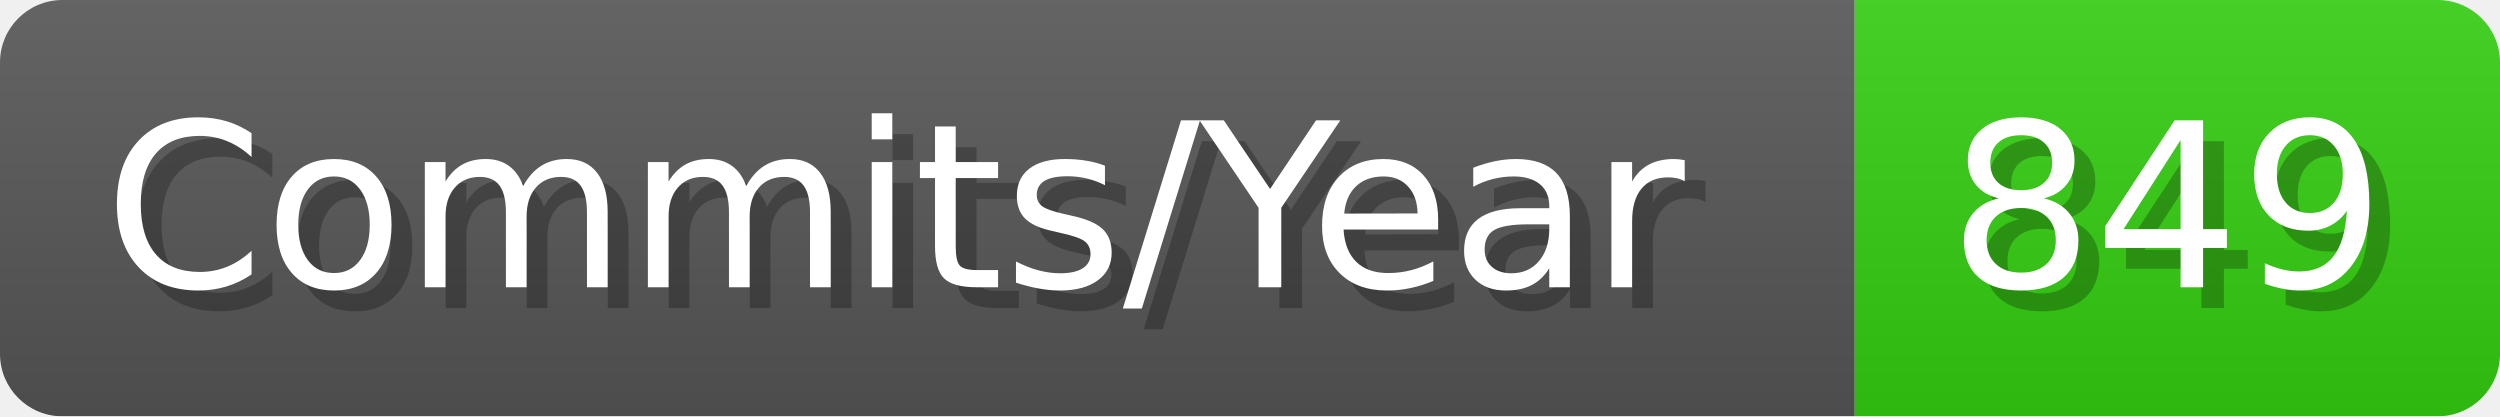
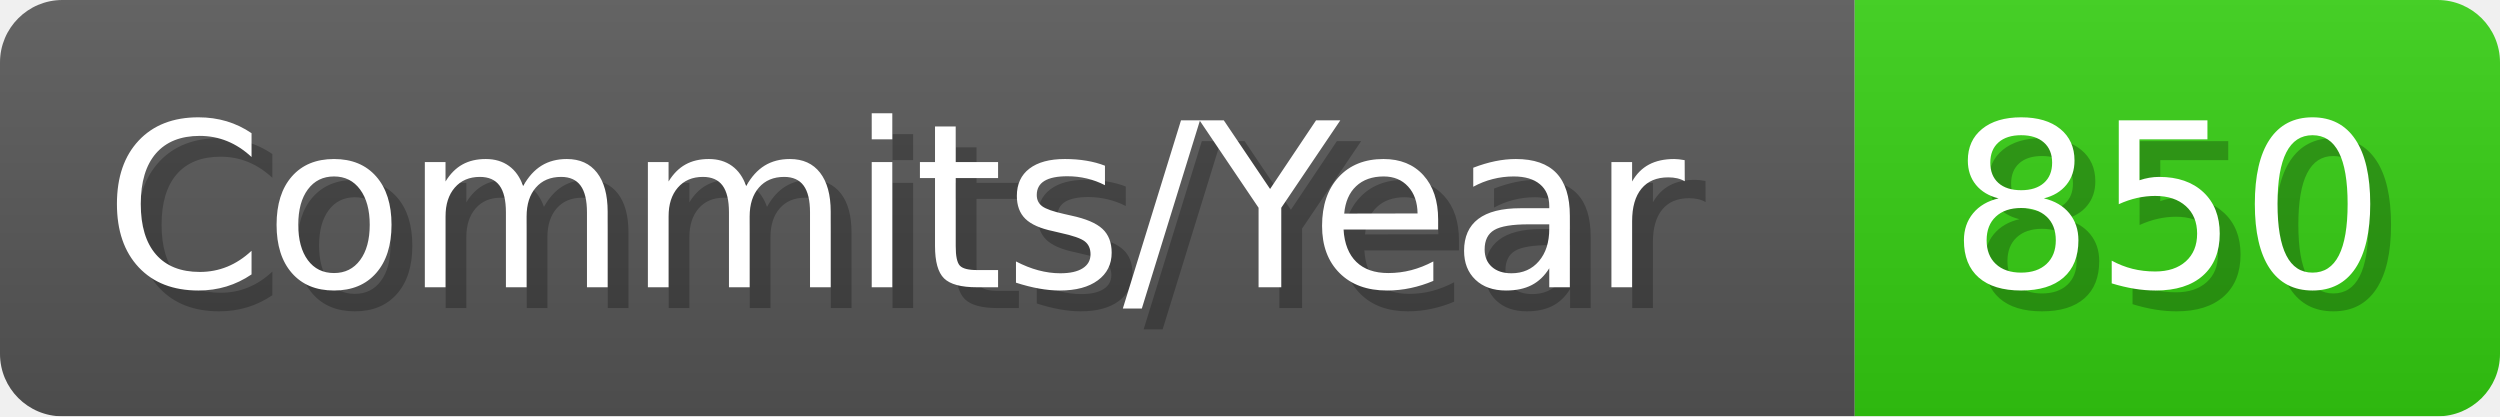
- <svg xmlns="http://www.w3.org/2000/svg" width="120.1" height="20" viewBox="0 0 1201 200" role="img" aria-label="Commits/Year: 849">
+ <svg xmlns="http://www.w3.org/2000/svg" width="120.1" height="20" viewBox="0 0 1201 200" role="img" aria-label="Commits/Year: 850">
  <linearGradient id="aUPdi" x2="0" y2="100%">
    <stop offset="0" stop-opacity=".1" stop-color="#EEE" />
    <stop offset="1" stop-opacity=".1" />
  </linearGradient>
  <mask id="WfAiQ">
    <rect width="1201" height="200" rx="30" fill="#FFF" />
  </mask>
  <g mask="url(#WfAiQ)">
    <rect width="891" height="200" fill="#555" />
    <rect width="310" height="200" fill="#3C1" x="891" />
    <rect width="1201" height="200" fill="url(#aUPdi)" />
  </g>
  <g aria-hidden="true" fill="#fff" text-anchor="start" font-family="Verdana,DejaVu Sans,sans-serif" font-size="110">
    <text x="60" y="148" textLength="791" fill="#000" opacity="0.25">Commits/Year</text>
    <text x="50" y="138" textLength="791">Commits/Year</text>
-     <text x="946" y="148" textLength="210" fill="#000" opacity="0.25">849</text>
-     <text x="936" y="138" textLength="210">849</text>
+     <text x="946" y="148" textLength="210" fill="#000" opacity="0.25">850</text>
+     <text x="936" y="138" textLength="210">850</text>
  </g>
</svg>
